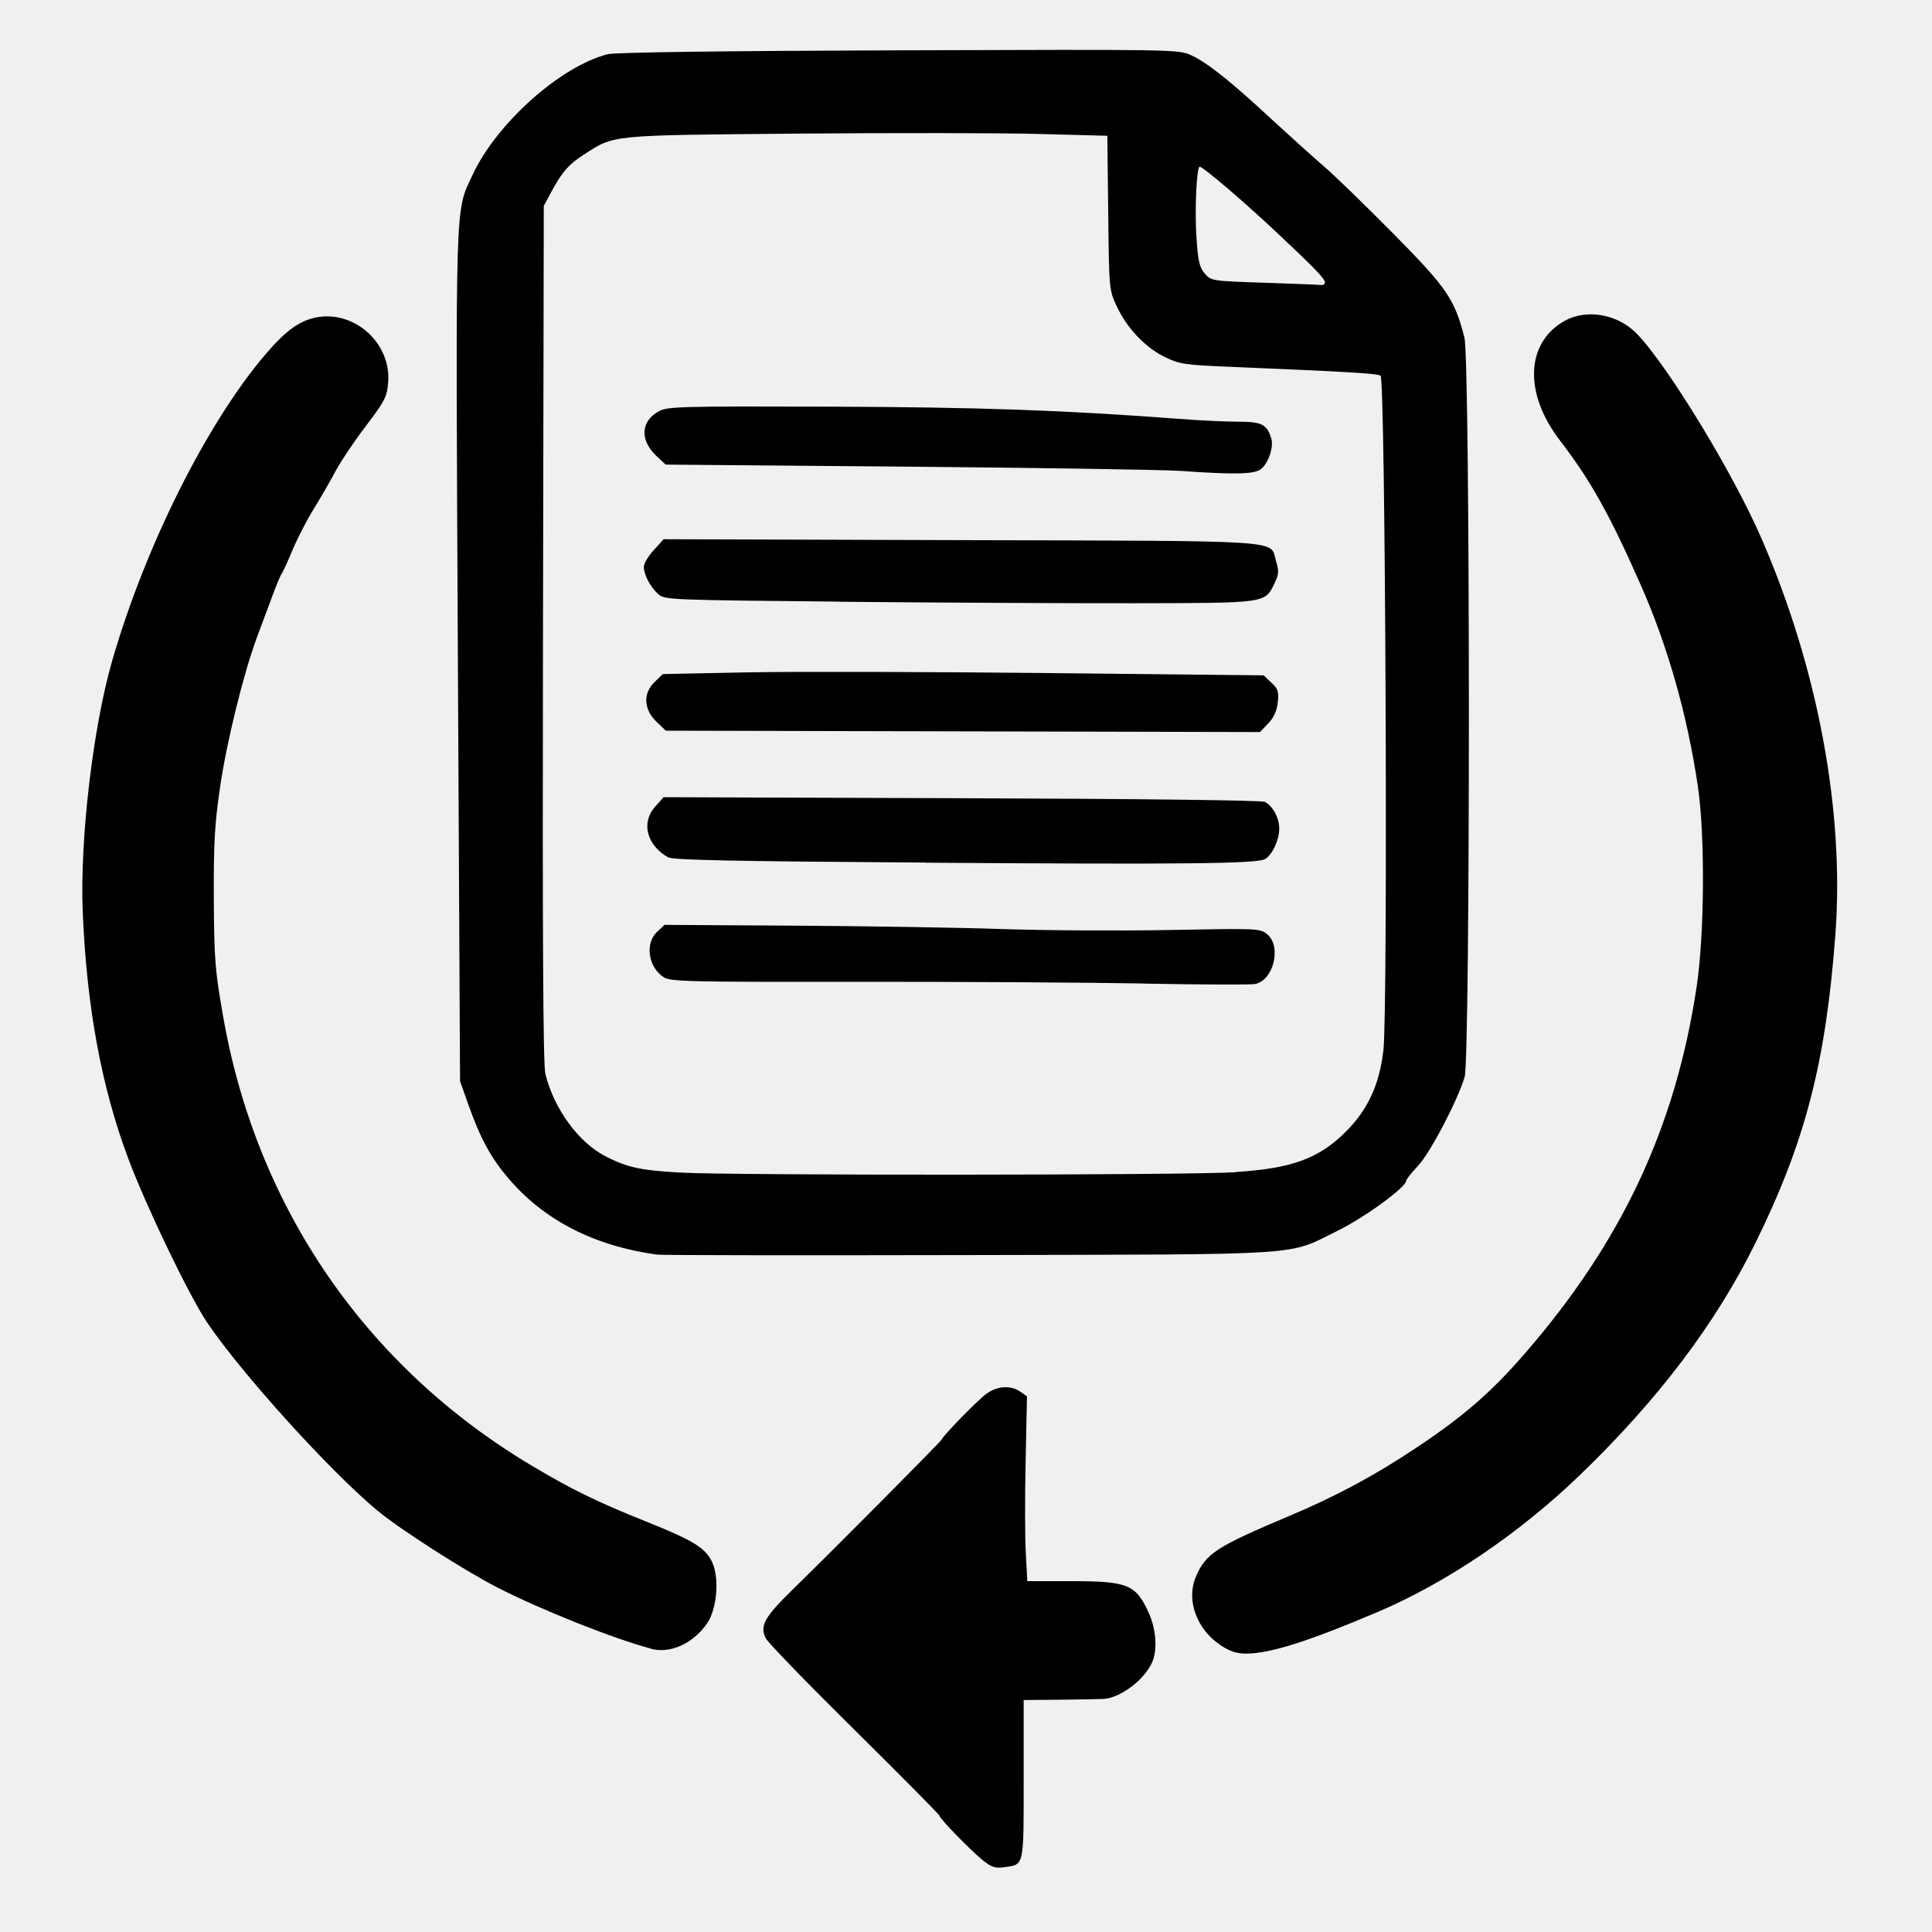
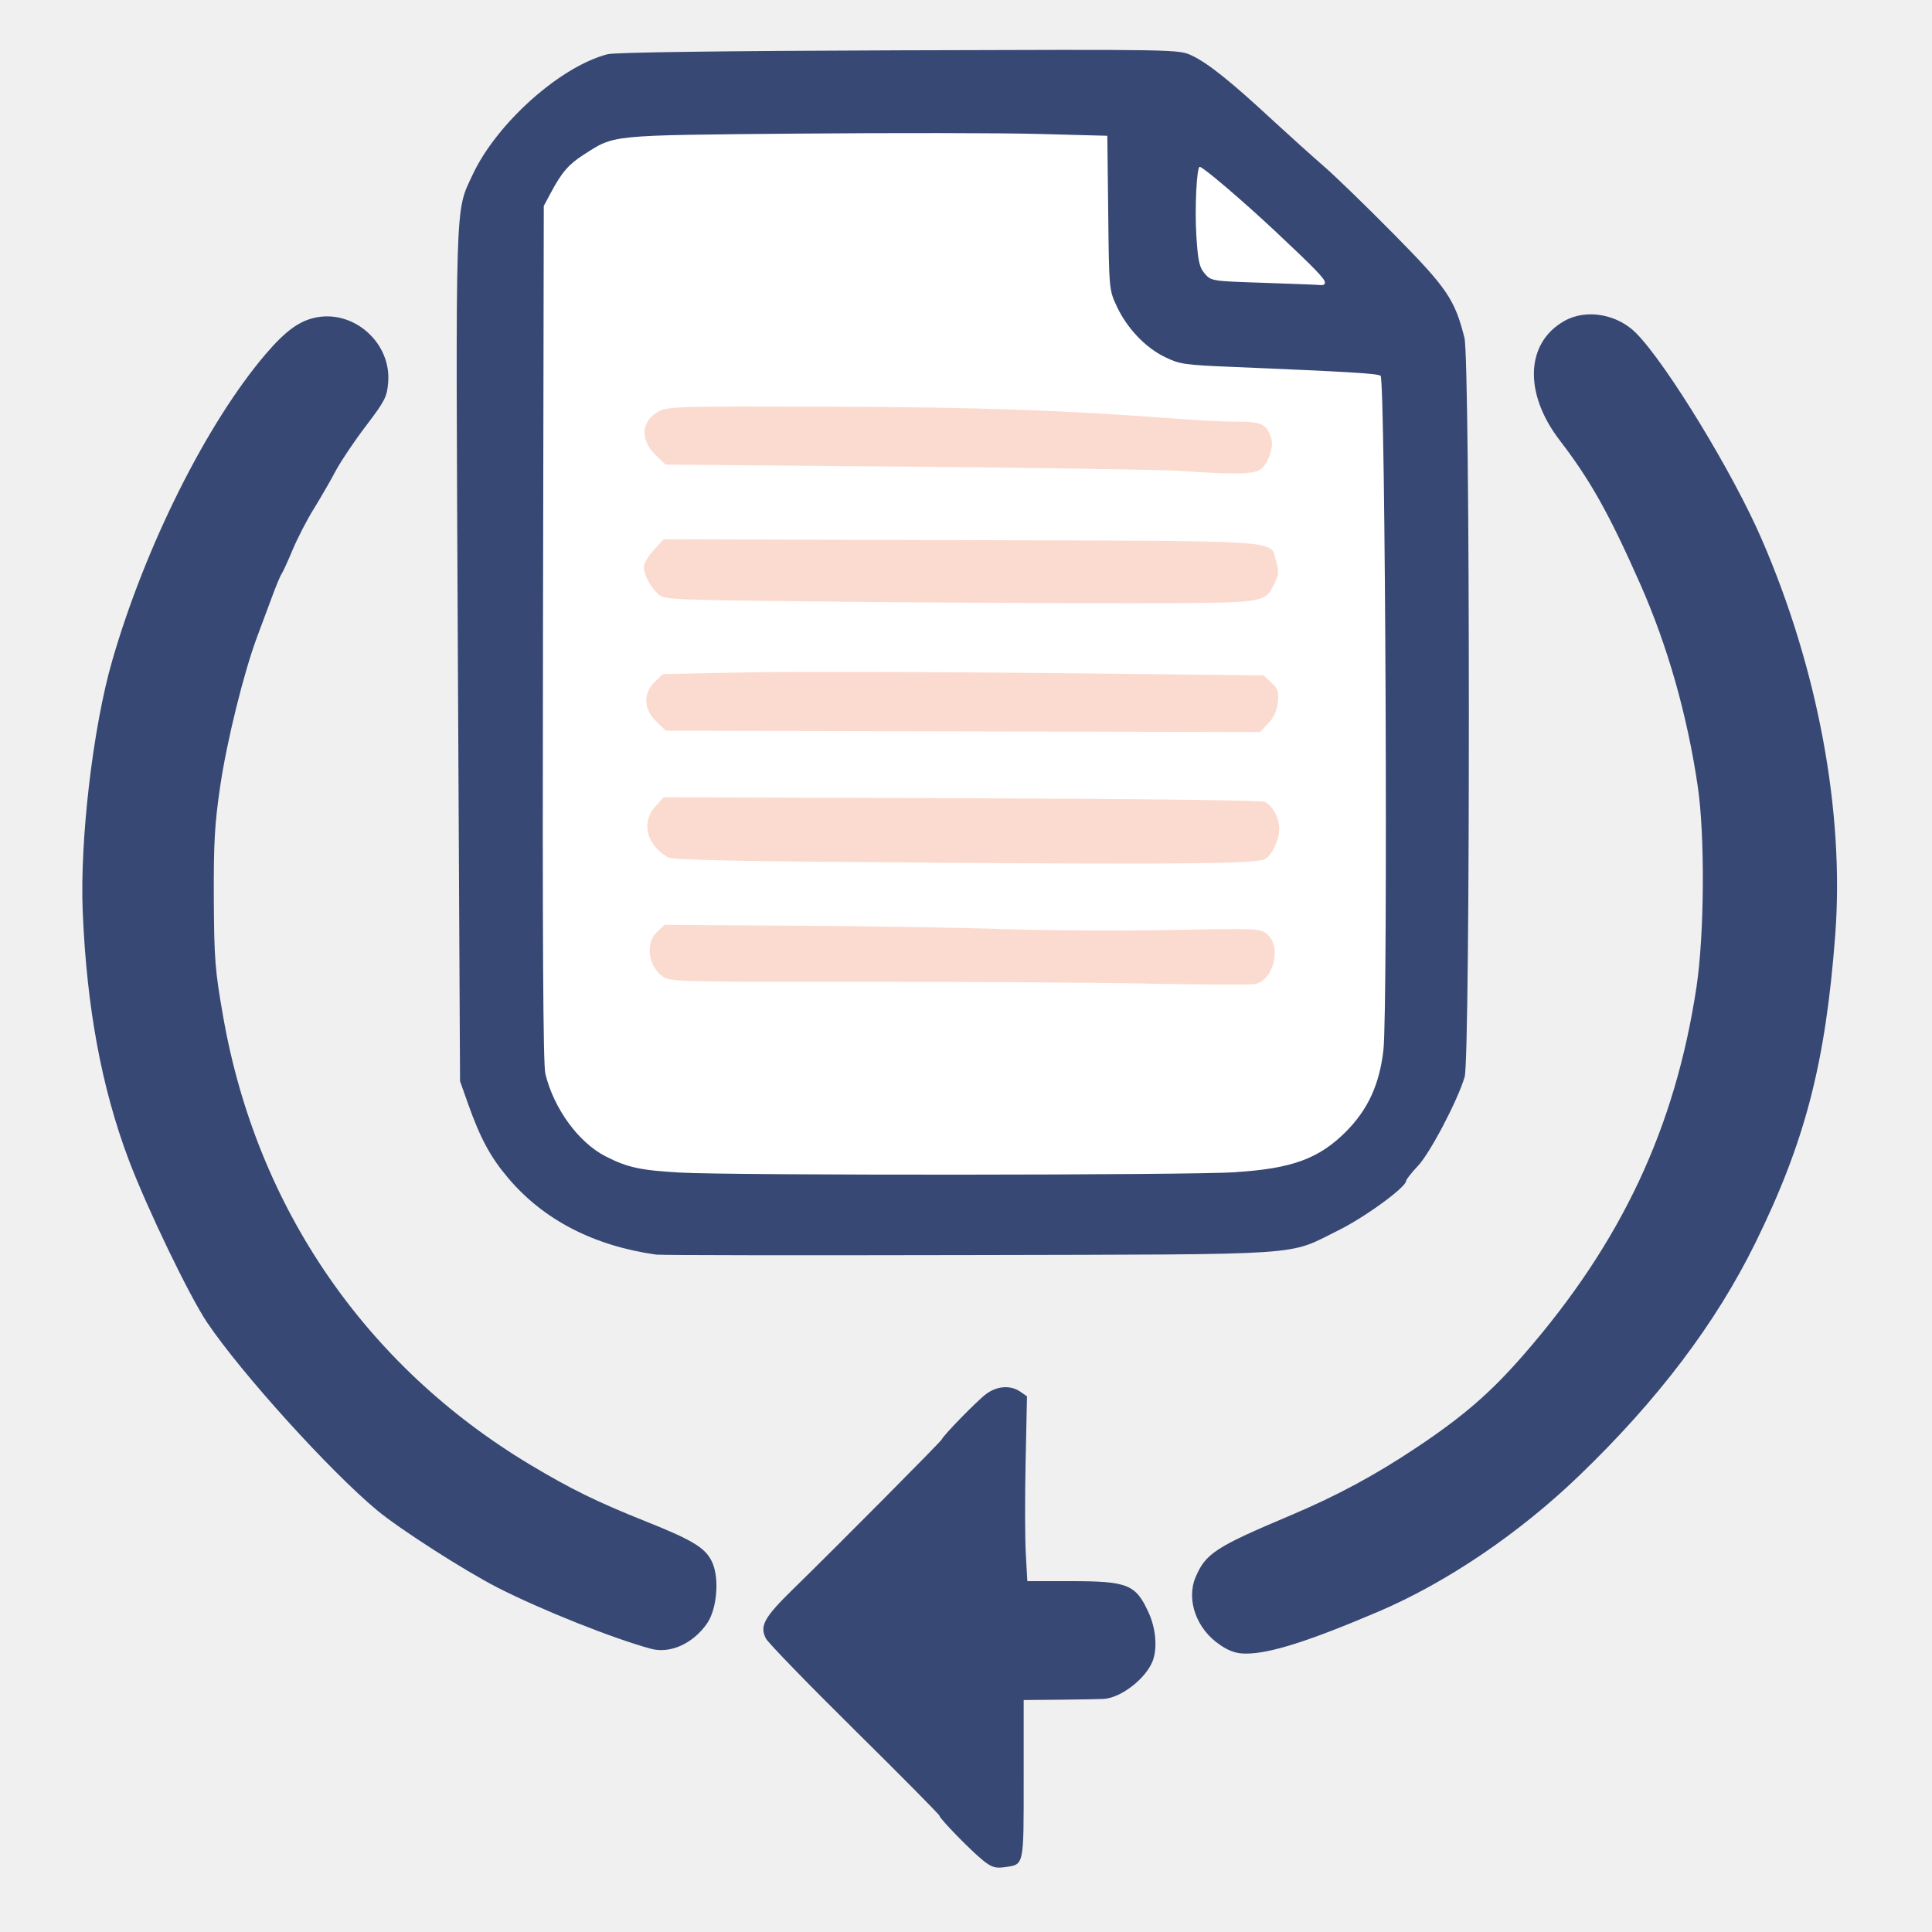
<svg xmlns="http://www.w3.org/2000/svg" width="64" height="64" viewBox="0 0 16.933 16.933" version="1.1" id="svg5">
  <defs id="defs2" />
  <g id="layer1">
-     <path style="fill:#000000;stroke-width:0.025" d="M 8.615,16.305 C 8.508,16.219 8.234,15.938 8.234,15.914 c 0,-0.009 -0.334,-0.347 -0.743,-0.751 -0.409,-0.404 -0.759,-0.765 -0.778,-0.802 -0.057,-0.11 -0.016,-0.185 0.238,-0.433 0.399,-0.39 1.295,-1.293 1.302,-1.311 0.014,-0.036 0.313,-0.343 0.391,-0.4 0.096,-0.071 0.214,-0.078 0.298,-0.02 l 0.059,0.041 -0.012,0.575 c -0.007,0.316 -0.006,0.681 0.002,0.81 l 0.013,0.235 h 0.374 c 0.508,0 0.576,0.027 0.69,0.278 0.064,0.14 0.077,0.316 0.033,0.426 -0.062,0.152 -0.273,0.316 -0.424,0.328 -0.024,0.002 -0.193,0.005 -0.375,0.007 l -0.33,0.003 v 0.695 c 0,0.771 0.006,0.746 -0.17,0.77 -0.079,0.011 -0.112,-1.26e-4 -0.186,-0.059 z m 2.08,-1.888 c -0.206,-0.136 -0.299,-0.393 -0.216,-0.592 0.088,-0.209 0.173,-0.265 0.829,-0.542 0.408,-0.172 0.742,-0.352 1.108,-0.596 0.411,-0.274 0.651,-0.482 0.943,-0.818 0.854,-0.982 1.325,-1.986 1.511,-3.219 0.069,-0.46 0.075,-1.325 0.011,-1.758 -0.092,-0.624 -0.263,-1.226 -0.501,-1.766 -0.274,-0.62 -0.44,-0.917 -0.709,-1.267 -0.316,-0.412 -0.299,-0.853 0.039,-1.045 0.193,-0.11 0.468,-0.062 0.635,0.11 0.269,0.276 0.847,1.225 1.096,1.801 0.493,1.136 0.726,2.391 0.645,3.468 -0.085,1.126 -0.264,1.814 -0.701,2.702 -0.346,0.703 -0.853,1.374 -1.541,2.036 -0.526,0.507 -1.164,0.939 -1.762,1.194 -0.616,0.262 -0.951,0.368 -1.162,0.368 -0.082,0 -0.143,-0.02 -0.226,-0.076 z m -4.988,0.033 C 5.379,14.363 4.744,14.11 4.362,13.915 4.071,13.766 3.505,13.403 3.306,13.238 2.892,12.894 2.117,12.038 1.816,11.592 1.66,11.361 1.287,10.586 1.127,10.162 0.89,9.532 0.76,8.83 0.725,7.99 0.699,7.36 0.815,6.374 0.983,5.792 1.273,4.787 1.812,3.709 2.328,3.104 2.506,2.896 2.627,2.809 2.777,2.781 3.112,2.72 3.431,3.012 3.402,3.353 3.392,3.478 3.373,3.515 3.208,3.732 3.107,3.864 2.99,4.039 2.946,4.12 2.903,4.202 2.817,4.351 2.755,4.452 2.692,4.552 2.607,4.718 2.564,4.82 2.522,4.922 2.478,5.016 2.468,5.03 2.457,5.044 2.419,5.136 2.383,5.234 2.347,5.331 2.288,5.488 2.253,5.583 2.136,5.897 1.987,6.499 1.929,6.897 c -0.048,0.328 -0.057,0.491 -0.055,0.978 0.003,0.53 0.01,0.626 0.081,1.03 0.292,1.674 1.247,3.067 2.694,3.934 0.358,0.214 0.586,0.326 1.02,0.499 0.415,0.166 0.522,0.233 0.577,0.364 0.06,0.144 0.036,0.405 -0.05,0.528 -0.122,0.175 -0.322,0.266 -0.489,0.221 z m 0.051,-3.454 C 5.206,10.92 4.765,10.693 4.453,10.324 4.3,10.144 4.209,9.975 4.104,9.679 L 4.032,9.476 4.013,5.754 C 3.993,1.683 3.987,1.866 4.141,1.534 4.352,1.081 4.91,0.582 5.326,0.475 c 0.064,-0.016 0.994,-0.029 2.552,-0.034 2.445,-0.008 2.452,-0.008 2.566,0.045 0.14,0.065 0.344,0.228 0.704,0.562 0.151,0.139 0.354,0.322 0.452,0.407 0.098,0.084 0.375,0.353 0.616,0.597 0.467,0.473 0.534,0.572 0.619,0.908 0.051,0.202 0.052,6.305 0.002,6.478 -0.06,0.205 -0.304,0.67 -0.41,0.781 -0.056,0.059 -0.103,0.119 -0.103,0.131 0,0.055 -0.363,0.32 -0.597,0.435 -0.454,0.224 -0.216,0.208 -3.226,0.215 -1.467,0.003 -2.702,0.002 -2.744,-0.004 z m 5.073,-0.724 c 0.49,-0.031 0.727,-0.117 0.962,-0.351 C 11.989,9.726 12.09,9.507 12.125,9.203 12.166,8.834 12.143,3.32 12.1,3.293 12.068,3.273 11.809,3.258 10.809,3.216 10.381,3.199 10.338,3.192 10.209,3.129 10.037,3.045 9.878,2.877 9.788,2.685 9.721,2.542 9.72,2.536 9.713,1.865 L 9.705,1.19 9.103,1.174 C 8.772,1.165 7.822,1.164 6.992,1.171 5.324,1.186 5.39,1.18 5.114,1.357 4.984,1.44 4.922,1.512 4.827,1.691 l -0.061,0.114 -0.007,3.747 c -0.005,2.679 7.849e-4,3.78 0.021,3.861 0.076,0.307 0.292,0.602 0.53,0.723 0.191,0.097 0.303,0.121 0.65,0.141 0.46,0.026 4.445,0.024 4.87,-0.003 z M 10.038,8.62 C 9.542,8.611 8.404,8.604 7.509,8.605 6.033,8.607 5.875,8.603 5.817,8.565 5.681,8.476 5.651,8.268 5.759,8.167 l 0.065,-0.061 1.148,0.007 c 0.632,0.004 1.451,0.017 1.822,0.03 0.37,0.012 1.028,0.016 1.461,0.008 0.768,-0.015 0.789,-0.014 0.851,0.037 0.128,0.105 0.058,0.4 -0.103,0.436 -0.034,0.008 -0.468,0.006 -0.964,-0.003 z M 8.107,7.56 C 6.441,7.549 5.897,7.538 5.855,7.514 5.667,7.406 5.617,7.21 5.742,7.07 l 0.074,-0.083 2.613,0.009 c 1.552,0.005 2.631,0.018 2.657,0.032 0.07,0.038 0.126,0.14 0.126,0.234 0,0.1 -0.063,0.234 -0.126,0.268 -0.075,0.04 -0.696,0.047 -2.978,0.031 z M 5.751,6.323 C 5.64,6.214 5.635,6.075 5.739,5.976 l 0.07,-0.068 0.736,-0.015 c 0.405,-0.008 1.59,-0.005 2.633,0.006 l 1.897,0.02 0.068,0.064 c 0.059,0.055 0.066,0.079 0.056,0.173 -0.008,0.075 -0.035,0.134 -0.084,0.185 l -0.072,0.075 -2.604,-0.006 -2.604,-0.006 z M 7.354,5.273 C 5.873,5.259 5.825,5.257 5.77,5.208 5.7,5.145 5.643,5.037 5.643,4.968 c 0,-0.029 0.039,-0.095 0.087,-0.147 l 0.087,-0.095 2.612,0.008 c 2.902,0.008 2.698,-0.005 2.755,0.184 0.026,0.087 0.024,0.116 -0.011,0.189 -0.087,0.182 -0.059,0.178 -1.236,0.18 -0.58,9.144e-4 -1.743,-0.005 -2.583,-0.013 z M 10.343,4.127 C 10.196,4.117 9.121,4.1 7.955,4.09 L 5.834,4.072 5.751,3.994 C 5.605,3.855 5.616,3.689 5.777,3.603 c 0.075,-0.04 0.203,-0.043 1.492,-0.039 1.32,0.005 2.06,0.031 3.061,0.107 0.182,0.014 0.417,0.025 0.523,0.025 0.205,-7.72e-5 0.251,0.023 0.289,0.146 0.024,0.077 -0.028,0.226 -0.095,0.273 -0.06,0.042 -0.237,0.045 -0.704,0.012 z m 1.27,-1.65 c 0,-0.034 -0.088,-0.125 -0.442,-0.457 -0.283,-0.265 -0.628,-0.559 -0.656,-0.559 -0.027,0 -0.045,0.369 -0.029,0.613 0.014,0.215 0.026,0.269 0.073,0.323 0.056,0.065 0.061,0.066 0.523,0.081 0.257,0.009 0.481,0.017 0.498,0.02 0.017,0.002 0.032,-0.007 0.032,-0.021 z" id="path836" />
+     <path style="fill:#374874;stroke-width:0.025;fill-opacity:1" d="M 5.757,10.997 C 5.206,10.92 4.765,10.693 4.453,10.324 4.3,10.144 4.209,9.975 4.104,9.679 L 4.032,9.476 4.013,5.754 C 3.993,1.683 3.987,1.866 4.141,1.534 4.352,1.081 4.91,0.582 5.326,0.475 c 0.064,-0.016 0.994,-0.029 2.552,-0.034 2.445,-0.008 2.452,-0.008 2.566,0.045 0.14,0.065 0.344,0.228 0.704,0.562 0.151,0.139 0.354,0.322 0.452,0.407 0.098,0.084 0.375,0.353 0.616,0.597 0.467,0.473 0.534,0.572 0.619,0.908 0.051,0.202 0.052,6.305 0.002,6.478 -0.06,0.205 -0.304,0.67 -0.41,0.781 -0.056,0.059 -0.103,0.119 -0.103,0.131 0,0.055 -0.363,0.32 -0.597,0.435 -0.454,0.224 -0.216,0.208 -3.226,0.215 -1.467,0.003 -2.702,0.002 -2.744,-0.004 z" id="path1720" />
+     <path style="fill:#ffffff;stroke-width:0.025;fill-opacity:1" d="m 10.831,10.273 c 0.49,-0.031 0.727,-0.117 0.962,-0.351 C 11.989,9.726 12.09,9.507 12.125,9.203 12.166,8.834 12.143,3.32 12.1,3.293 12.068,3.273 11.809,3.258 10.809,3.216 10.381,3.199 10.338,3.192 10.209,3.129 10.037,3.045 9.878,2.877 9.788,2.685 9.721,2.542 9.72,2.536 9.713,1.865 L 9.705,1.19 9.103,1.174 C 8.772,1.165 7.822,1.164 6.992,1.171 5.324,1.186 5.39,1.18 5.114,1.357 4.984,1.44 4.922,1.512 4.827,1.691 l -0.061,0.114 -0.007,3.747 c -0.005,2.679 7.849e-4,3.78 0.021,3.861 0.076,0.307 0.292,0.602 0.53,0.723 0.191,0.097 0.303,0.121 0.65,0.141 0.46,0.026 4.445,0.024 4.87,-0.003 z" id="path1722" />
+     <path style="fill:#ffffff;stroke-width:0.025;fill-opacity:1" d="m 11.613,2.478 c 0,-0.034 -0.088,-0.125 -0.442,-0.457 -0.283,-0.265 -0.628,-0.559 -0.656,-0.559 -0.027,0 -0.045,0.369 -0.029,0.613 0.014,0.215 0.026,0.269 0.073,0.323 0.056,0.065 0.061,0.066 0.523,0.081 0.257,0.009 0.481,0.017 0.498,0.02 0.017,0.002 0.032,-0.007 0.032,-0.021 z" id="path1734" />
+     <path style="fill:#fbdbd0;stroke-width:0.025;fill-opacity:1" d="M 10.343,4.127 C 10.196,4.117 9.121,4.1 7.955,4.09 L 5.834,4.072 5.751,3.994 C 5.605,3.855 5.616,3.689 5.777,3.603 c 0.075,-0.04 0.203,-0.043 1.492,-0.039 1.32,0.005 2.06,0.031 3.061,0.107 0.182,0.014 0.417,0.025 0.523,0.025 0.205,-7.72e-5 0.251,0.023 0.289,0.146 0.024,0.077 -0.028,0.226 -0.095,0.273 -0.06,0.042 -0.237,0.045 -0.704,0.012 z" id="path1732" />
+     <path style="fill:#fbdbd0;stroke-width:0.025;fill-opacity:1" d="M 7.354,5.273 C 5.873,5.259 5.825,5.257 5.77,5.208 5.7,5.145 5.643,5.037 5.643,4.968 c 0,-0.029 0.039,-0.095 0.087,-0.147 l 0.087,-0.095 2.612,0.008 c 2.902,0.008 2.698,-0.005 2.755,0.184 0.026,0.087 0.024,0.116 -0.011,0.189 -0.087,0.182 -0.059,0.178 -1.236,0.18 -0.58,9.144e-4 -1.743,-0.005 -2.583,-0.013 z" id="path1730" />
+     <path style="fill:#fbdbd0;stroke-width:0.025;fill-opacity:1" d="M 5.751,6.323 C 5.64,6.214 5.635,6.075 5.739,5.976 l 0.07,-0.068 0.736,-0.015 c 0.405,-0.008 1.59,-0.005 2.633,0.006 l 1.897,0.02 0.068,0.064 c 0.059,0.055 0.066,0.079 0.056,0.173 -0.008,0.075 -0.035,0.134 -0.084,0.185 l -0.072,0.075 -2.604,-0.006 -2.604,-0.006 z" id="path1728" />
+     <path style="fill:#fbdbd0;stroke-width:0.025;fill-opacity:1" d="M 8.107,7.56 C 6.441,7.549 5.897,7.538 5.855,7.514 5.667,7.406 5.617,7.21 5.742,7.07 l 0.074,-0.083 2.613,0.009 c 1.552,0.005 2.631,0.018 2.657,0.032 0.07,0.038 0.126,0.14 0.126,0.234 0,0.1 -0.063,0.234 -0.126,0.268 -0.075,0.04 -0.696,0.047 -2.978,0.031 z" id="path1726" />
+     <path style="fill:#fbdbd0;stroke-width:0.025;fill-opacity:1" d="M 10.038,8.62 C 9.542,8.611 8.404,8.604 7.509,8.605 6.033,8.607 5.875,8.603 5.817,8.565 5.681,8.476 5.651,8.268 5.759,8.167 l 0.065,-0.061 1.148,0.007 c 0.632,0.004 1.451,0.017 1.822,0.03 0.37,0.012 1.028,0.016 1.461,0.008 0.768,-0.015 0.789,-0.014 0.851,0.037 0.128,0.105 0.058,0.4 -0.103,0.436 -0.034,0.008 -0.468,0.006 -0.964,-0.003 z" id="path1724" />
+     <path style="fill:#374874;stroke-width:0.025;fill-opacity:1" d="M 5.707,14.451 C 5.379,14.363 4.744,14.11 4.362,13.915 4.071,13.766 3.505,13.403 3.306,13.238 2.892,12.894 2.117,12.038 1.816,11.592 1.66,11.361 1.287,10.586 1.127,10.162 0.89,9.532 0.76,8.83 0.725,7.99 0.699,7.36 0.815,6.374 0.983,5.792 1.273,4.787 1.812,3.709 2.328,3.104 2.506,2.896 2.627,2.809 2.777,2.781 3.112,2.72 3.431,3.012 3.402,3.353 3.392,3.478 3.373,3.515 3.208,3.732 3.107,3.864 2.99,4.039 2.946,4.12 2.903,4.202 2.817,4.351 2.755,4.452 2.692,4.552 2.607,4.718 2.564,4.82 2.522,4.922 2.478,5.016 2.468,5.03 2.457,5.044 2.419,5.136 2.383,5.234 2.347,5.331 2.288,5.488 2.253,5.583 2.136,5.897 1.987,6.499 1.929,6.897 c -0.048,0.328 -0.057,0.491 -0.055,0.978 0.003,0.53 0.01,0.626 0.081,1.03 0.292,1.674 1.247,3.067 2.694,3.934 0.358,0.214 0.586,0.326 1.02,0.499 0.415,0.166 0.522,0.233 0.577,0.364 0.06,0.144 0.036,0.405 -0.05,0.528 -0.122,0.175 -0.322,0.266 -0.489,0.221 z" id="path1718" />
+     <path style="fill:#374874;stroke-width:0.025;fill-opacity:1" d="m 10.694,14.417 c -0.206,-0.136 -0.299,-0.393 -0.216,-0.592 0.088,-0.209 0.173,-0.265 0.829,-0.542 0.408,-0.172 0.742,-0.352 1.108,-0.596 0.411,-0.274 0.651,-0.482 0.943,-0.818 0.854,-0.982 1.325,-1.986 1.511,-3.219 0.069,-0.46 0.075,-1.325 0.011,-1.758 -0.092,-0.624 -0.263,-1.226 -0.501,-1.766 -0.274,-0.62 -0.44,-0.917 -0.709,-1.267 -0.316,-0.412 -0.299,-0.853 0.039,-1.045 0.193,-0.11 0.468,-0.062 0.635,0.11 0.269,0.276 0.847,1.225 1.096,1.801 0.493,1.136 0.726,2.391 0.645,3.468 -0.085,1.126 -0.264,1.814 -0.701,2.702 -0.346,0.703 -0.853,1.374 -1.541,2.036 -0.526,0.507 -1.164,0.939 -1.762,1.194 -0.616,0.262 -0.951,0.368 -1.162,0.368 -0.082,0 -0.143,-0.02 -0.226,-0.076 z" id="path1716" />
+     <path style="fill:#374874;stroke-width:0.025;fill-opacity:1" d="M 8.615,16.305 C 8.508,16.219 8.234,15.938 8.234,15.914 c 0,-0.009 -0.334,-0.347 -0.743,-0.751 -0.409,-0.404 -0.759,-0.765 -0.778,-0.802 -0.057,-0.11 -0.016,-0.185 0.238,-0.433 0.399,-0.39 1.295,-1.293 1.302,-1.311 0.014,-0.036 0.313,-0.343 0.391,-0.4 0.096,-0.071 0.214,-0.078 0.298,-0.02 l 0.059,0.041 -0.012,0.575 c -0.007,0.316 -0.006,0.681 0.002,0.81 l 0.013,0.235 h 0.374 c 0.508,0 0.576,0.027 0.69,0.278 0.064,0.14 0.077,0.316 0.033,0.426 -0.062,0.152 -0.273,0.316 -0.424,0.328 -0.024,0.002 -0.193,0.005 -0.375,0.007 l -0.33,0.003 v 0.695 c 0,0.771 0.006,0.746 -0.17,0.77 -0.079,0.011 -0.112,-1.26e-4 -0.186,-0.059 z" id="path836" />
  </g>
</svg>
